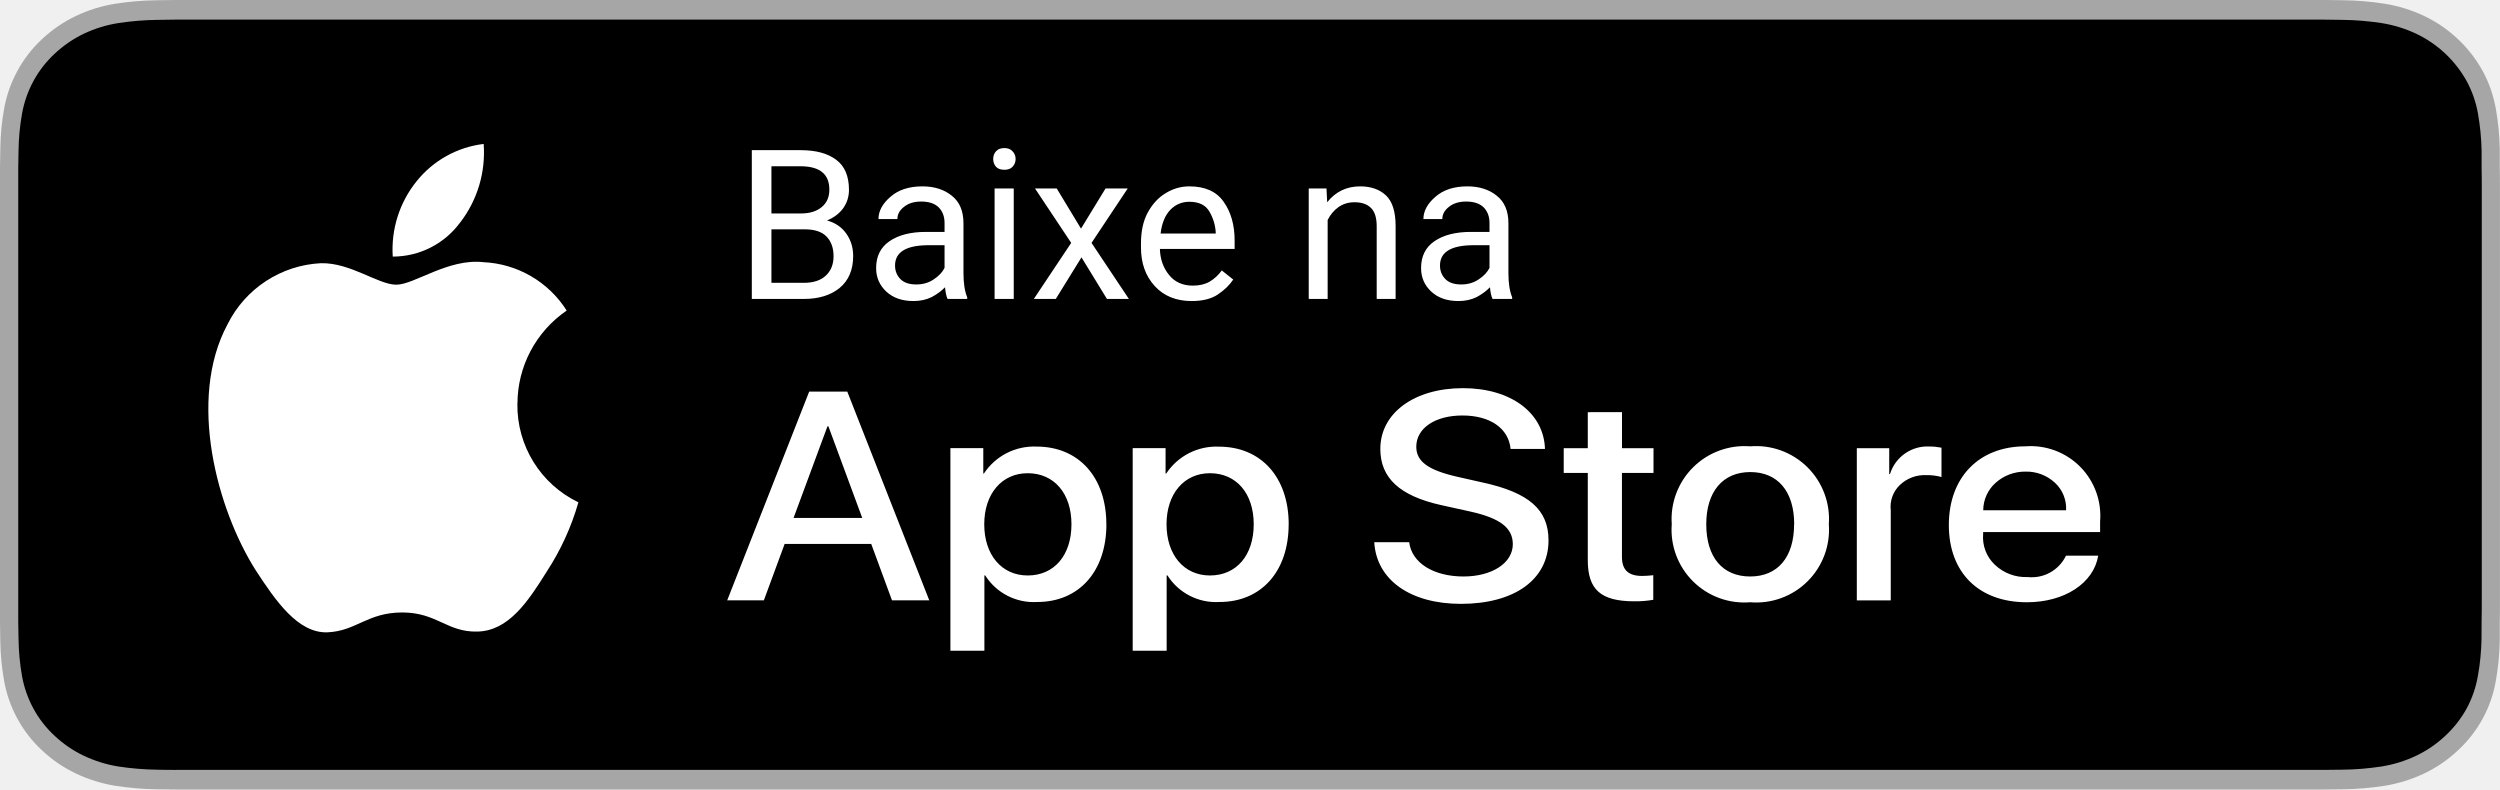
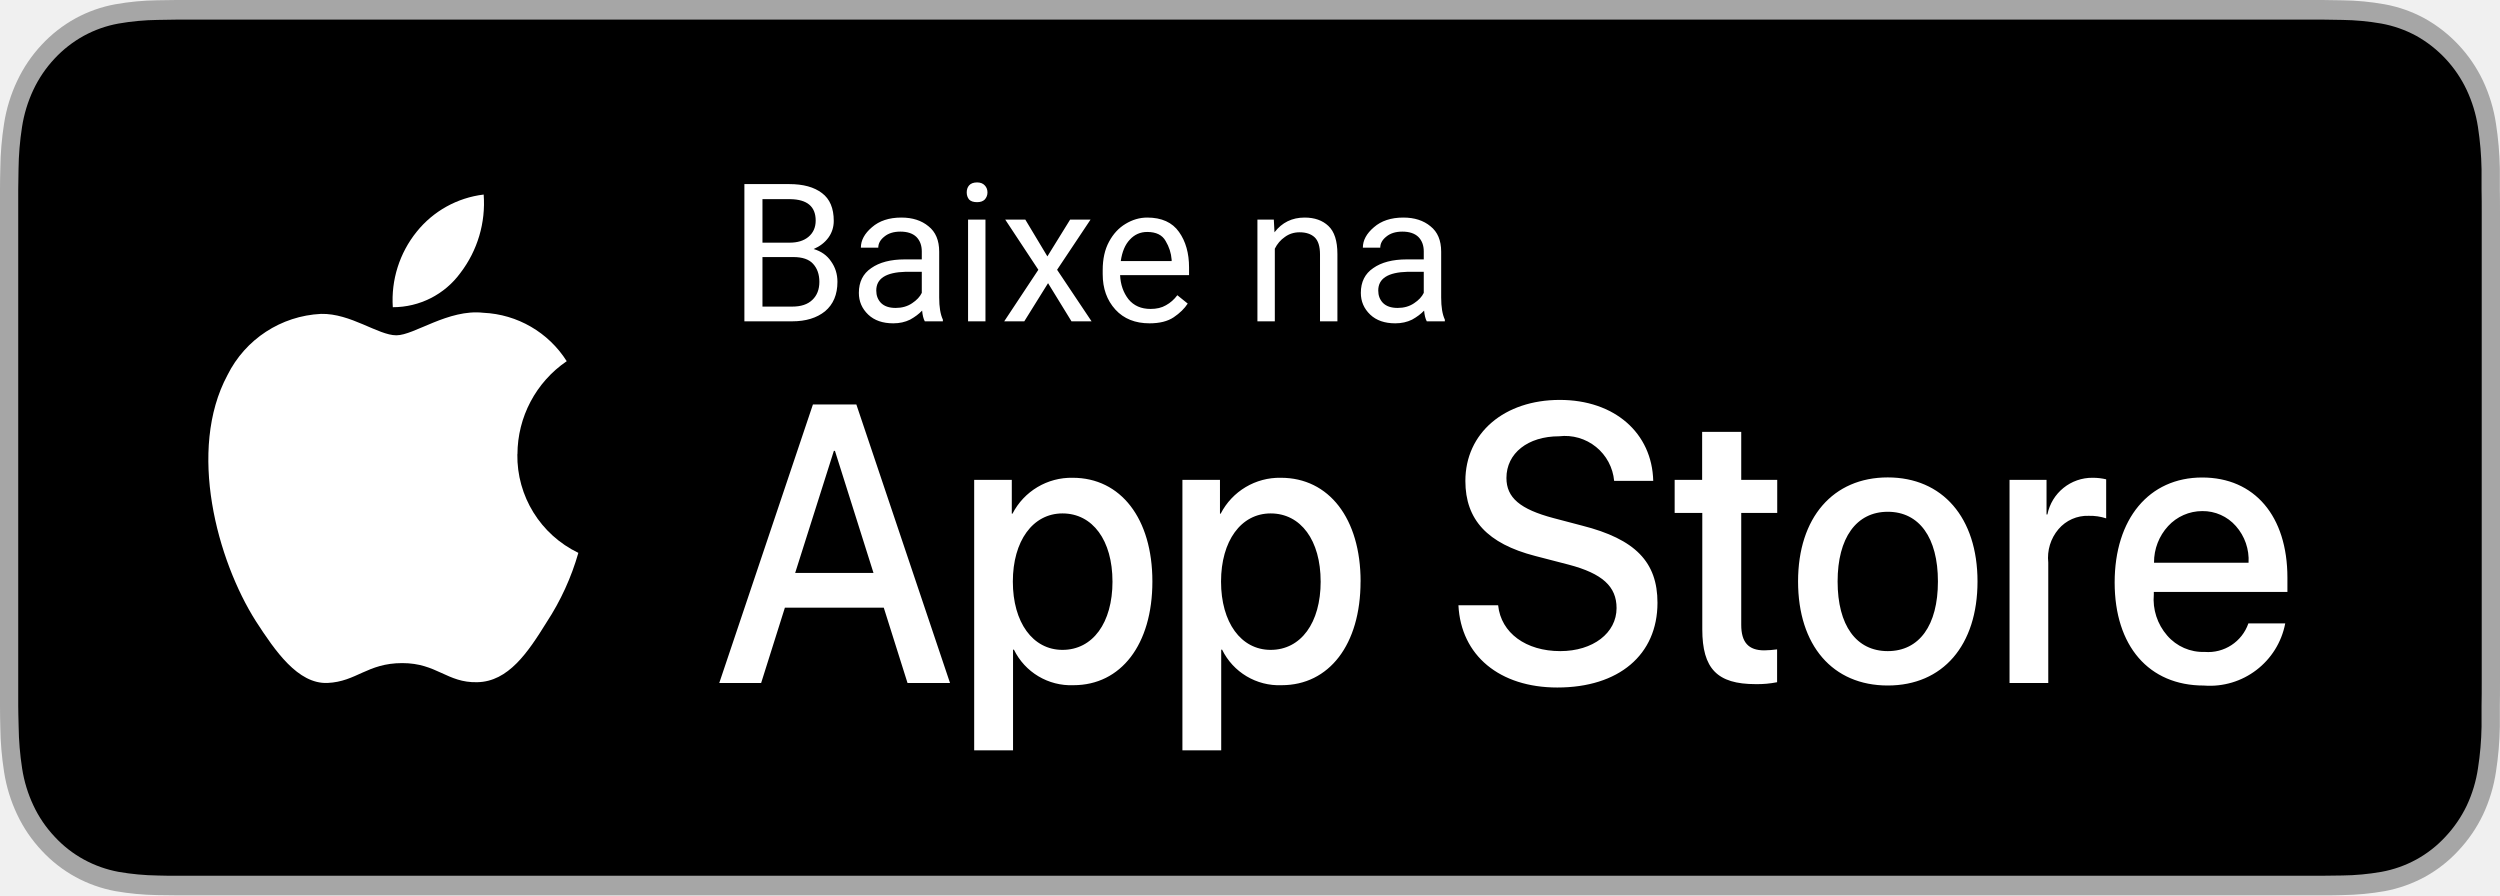
- <svg xmlns="http://www.w3.org/2000/svg" width="167.25" height="52.82" viewBox="0 0 167.25 52.82">
-   <g id="Group_7440" data-name="Group 7440" transform="translate(-323.86 -7627.001)">
-     <g id="App_Store" data-name="App Store" transform="translate(323.86 7627.001)">
-       <path id="Path_174" data-name="Path 174" d="M153.93,0H13.326c-.511,0-1.018,0-1.529,0-.427,0-.853.009-1.284.016a19.394,19.394,0,0,0-2.8.234,9.662,9.662,0,0,0-2.656.828A8.968,8.968,0,0,0,2.791,2.637a8.293,8.293,0,0,0-1.645,2.14A8.411,8.411,0,0,0,.272,7.29a16.107,16.107,0,0,0-.25,2.645c-.014.4-.016.81-.022,1.216V41.672c.006.411.008.808.02,1.218a16.349,16.349,0,0,0,.252,2.644,8.356,8.356,0,0,0,.875,2.513,8.231,8.231,0,0,0,1.645,2.133,8.833,8.833,0,0,0,2.262,1.557,9.851,9.851,0,0,0,2.658.833,20.2,20.2,0,0,0,2.8.234c.431.009.857.014,1.284.014l1.529,0h140.6l1.517,0c.423,0,.861-.005,1.286-.014a19.8,19.8,0,0,0,2.8-.234,9.958,9.958,0,0,0,2.668-.833,8.787,8.787,0,0,0,2.26-1.557,8.22,8.22,0,0,0,2.518-4.646,17.039,17.039,0,0,0,.26-2.645c0-.409,0-.808,0-1.218.012-.48.012-.956.012-1.444V12.592c0-.483,0-.963-.012-1.441,0-.4,0-.812,0-1.216a17.063,17.063,0,0,0-.26-2.645,8.354,8.354,0,0,0-.867-2.513,8.8,8.8,0,0,0-3.911-3.7,9.782,9.782,0,0,0-2.668-.828,19.288,19.288,0,0,0-2.8-.234c-.425-.007-.863-.014-1.288-.018Z" transform="translate(0)" fill="#a6a6a6" />
-       <path id="Path_175" data-name="Path 175" d="M11.193,50.852c-.425,0-.841,0-1.264-.014a18.954,18.954,0,0,1-2.612-.213A8.594,8.594,0,0,1,5,49.905a7.592,7.592,0,0,1-1.953-1.334,7.012,7.012,0,0,1-1.426-1.834,7.2,7.2,0,0,1-.759-2.174A15.428,15.428,0,0,1,.631,42.1c-.008-.276-.02-1.2-.02-1.2V10.591s.012-.908.02-1.173A15.364,15.364,0,0,1,.863,6.961a7.28,7.28,0,0,1,.759-2.183,7.15,7.15,0,0,1,1.42-1.834A7.773,7.773,0,0,1,5,1.6,8.422,8.422,0,0,1,7.312.889,18.8,18.8,0,0,1,9.933.674L11.2.657H154.831l1.276.017a18.7,18.7,0,0,1,2.6.213,8.624,8.624,0,0,1,2.336.719,7.578,7.578,0,0,1,3.374,3.176,7.206,7.206,0,0,1,.751,2.164,16.115,16.115,0,0,1,.242,2.476c0,.372,0,.77,0,1.168.012.492.012.96.012,1.432V39.487c0,.477,0,.943-.012,1.411,0,.428,0,.819-.006,1.221a15.556,15.556,0,0,1-.24,2.432,7.14,7.14,0,0,1-.753,2.191,7.286,7.286,0,0,1-1.42,1.818,7.609,7.609,0,0,1-1.957,1.343,8.526,8.526,0,0,1-2.33.721,18.427,18.427,0,0,1-2.614.213c-.409.01-.839.014-1.254.014l-1.515,0-142.128,0Z" transform="translate(0.609 0.655)" />
-       <path id="Path_176" data-name="Path 176" d="M21.361,17.918a7.553,7.553,0,0,1,3.294-6.23A6.971,6.971,0,0,0,19.077,8.45c-2.346-.264-4.622,1.507-5.818,1.507-1.218,0-3.061-1.482-5.044-1.438a7.386,7.386,0,0,0-6.252,4.093c-2.7,5.026-.687,12.409,1.9,16.47,1.3,1.989,2.809,4.209,4.792,4.131,1.937-.086,2.662-1.328,5-1.328,2.316,0,3,1.328,5.018,1.278,2.081-.036,3.392-2,4.642-4.005a16.993,16.993,0,0,0,2.122-4.64,7.206,7.206,0,0,1-4.081-6.6ZM17.544,5.778A7.67,7.67,0,0,0,19.1.541a6.782,6.782,0,0,0-4.482,2.49,7.274,7.274,0,0,0-1.6,5.046,5.587,5.587,0,0,0,4.522-2.3Z" transform="translate(13.257 9.089)" fill="#fff" />
-       <path id="Path_177" data-name="Path 177" d="M9.936,11.077H4.143l-1.39,3.774H.3L5.785.887h2.55L13.82,14.851H11.326ZM4.744,9.335h4.59L7.071,3.209H7.008L4.741,9.335Zm20.925.425c0,3.165-1.842,5.2-4.624,5.2a3.84,3.84,0,0,1-3.486-1.781h-.052v5.043H15.233V4.668h2.2v1.7h.04A4.016,4.016,0,0,1,21,4.563c2.811,0,4.666,2.043,4.666,5.2Zm-2.337,0c0-2.06-1.159-3.415-2.928-3.415-1.738,0-2.907,1.383-2.907,3.416,0,2.05,1.169,3.425,2.907,3.425C22.173,13.187,23.332,11.84,23.332,9.76Zm14.53,0c0,3.165-1.842,5.2-4.624,5.2a3.842,3.842,0,0,1-3.486-1.781H29.7v5.043H27.428V4.668h2.2v1.7h.042a4.016,4.016,0,0,1,3.528-1.8c2.813,0,4.667,2.043,4.667,5.2Zm-2.337,0c0-2.06-1.159-3.415-2.928-3.415-1.738,0-2.905,1.383-2.905,3.416,0,2.05,1.168,3.425,2.905,3.425C34.366,13.187,35.525,11.84,35.525,9.76Zm10.4,1.2c.17,1.386,1.633,2.294,3.633,2.294,1.918,0,3.3-.908,3.3-2.158,0-1.083-.832-1.733-2.8-2.177L48.08,8.482c-2.79-.618-4.085-1.818-4.085-3.763,0-2.409,2.285-4.064,5.529-4.064,3.209,0,5.412,1.655,5.486,4.064h-2.3c-.138-1.395-1.391-2.236-3.223-2.236S46.4,3.335,46.4,4.574c0,.988.8,1.568,2.76,2.013l1.673.377c3.119.678,4.414,1.829,4.414,3.871,0,2.613-2.266,4.25-5.867,4.25-3.37,0-5.646-1.6-5.791-4.124Zm14.238-8.7V4.67h2.108V6.325H60.159v5.613c0,.872.423,1.279,1.348,1.279.252,0,.5-.021.748-.049v1.646a6.851,6.851,0,0,1-1.262.1c-2.243,0-3.119-.774-3.119-2.749V6.325h-1.61V4.67h1.61V2.261Zm3.328,7.5A4.883,4.883,0,0,1,68.74,4.546,4.88,4.88,0,0,1,74,9.762a4.871,4.871,0,0,1-5.257,5.216,4.869,4.869,0,0,1-5.253-5.216Zm8.192,0c0-2.2-1.1-3.492-2.937-3.492S65.8,7.574,65.8,9.762c0,2.206,1.094,3.492,2.937,3.492s2.939-1.287,2.939-3.492ZM75.871,4.67H78.04V6.4h.052a2.62,2.62,0,0,1,2.664-1.841,3.885,3.885,0,0,1,.78.078V6.6a3.512,3.512,0,0,0-1.021-.127,2.4,2.4,0,0,0-1.773.67,2.007,2.007,0,0,0-.6,1.673v6.038H75.872V4.67Zm16.151,7.191c-.306,1.848-2.264,3.117-4.771,3.117-3.223,0-5.223-1.984-5.223-5.168s2.01-5.264,5.127-5.264a4.657,4.657,0,0,1,4.993,5.022v.715H84.323v.127a2.524,2.524,0,0,0,.783,2.059,3,3,0,0,0,2.2.823,2.536,2.536,0,0,0,2.559-1.431ZM84.333,8.824h5.54a2.333,2.333,0,0,0-.745-1.839,2.792,2.792,0,0,0-1.974-.747,2.947,2.947,0,0,0-2,.753,2.476,2.476,0,0,0-.825,1.832Z" transform="translate(48.349 25.313)" fill="#fff" />
+ <svg xmlns="http://www.w3.org/2000/svg" width="116.706" height="41.796" viewBox="0 0 116.706 41.796">
+   <g id="Group_7459" data-name="Group 7459" transform="translate(-439 -7851)">
+     <g id="Group_3141" data-name="Group 3141" transform="translate(191.707 -2089)">
+       <g id="Group_3140" data-name="Group 3140">
+         <path id="Path_174" data-name="Path 174" d="M107.413,0H8.233c-.3,0-.6.007-.9.013A11.973,11.973,0,0,0,5.381.2,6.18,6.18,0,0,0,3.528.855a6.3,6.3,0,0,0-1.58,1.232A6.536,6.536,0,0,0,.8,3.781,7.269,7.269,0,0,0,.19,5.769,14.406,14.406,0,0,0,.015,7.862C.006,8.182,0,8.5,0,8.824V32.977c0,.325.006.64.014.964A14.623,14.623,0,0,0,.19,36.034,7.222,7.222,0,0,0,.8,38.021a6.483,6.483,0,0,0,1.148,1.688,6.2,6.2,0,0,0,1.579,1.232,6.3,6.3,0,0,0,1.854.659,12.469,12.469,0,0,0,1.955.185q.45.01.9.011h100.24c.3,0,.6,0,.9-.011a12.222,12.222,0,0,0,1.951-.185,6.37,6.37,0,0,0,1.861-.659,6.174,6.174,0,0,0,1.577-1.232,6.631,6.631,0,0,0,1.152-1.687,7.235,7.235,0,0,0,.6-1.99,15.24,15.24,0,0,0,.181-2.093v-.964c.008-.38.008-.756.008-1.143V9.964c0-.382,0-.762-.008-1.14V7.862a15.259,15.259,0,0,0-.181-2.093,7.225,7.225,0,0,0-.6-1.988A6.546,6.546,0,0,0,113.181.855,6.254,6.254,0,0,0,111.319.2a11.908,11.908,0,0,0-1.951-.185q-.45-.009-.9-.014Z" transform="translate(247.293 9940)" fill="#a6a6a6" />
+         <path id="Path_175" data-name="Path 175" d="M8,40.623c-.3,0-.587,0-.882-.011a11.631,11.631,0,0,1-1.822-.17,5.473,5.473,0,0,1-1.616-.573,5.33,5.33,0,0,1-1.363-1.062,5.551,5.551,0,0,1-.995-1.46,6.285,6.285,0,0,1-.529-1.731A13.968,13.968,0,0,1,.63,33.657C.619,33.437.611,32.7.611,32.7V8.567s.008-.723.014-.934A13.91,13.91,0,0,1,.787,5.676a6.36,6.36,0,0,1,.529-1.738,5.664,5.664,0,0,1,.991-1.46A5.459,5.459,0,0,1,3.675,1.411,5.362,5.362,0,0,1,5.287.842,11.538,11.538,0,0,1,7.116.671L8,.657H108.226l.89.014a11.474,11.474,0,0,1,1.811.17,5.489,5.489,0,0,1,1.63.573,5.654,5.654,0,0,1,2.355,2.529,6.3,6.3,0,0,1,.524,1.723,14.592,14.592,0,0,1,.169,1.972v.93c.008.392.008.765.008,1.14V31.574c0,.38,0,.751-.008,1.123v.972a14.08,14.08,0,0,1-.167,1.937,6.243,6.243,0,0,1-.525,1.745,5.764,5.764,0,0,1-.991,1.447,5.347,5.347,0,0,1-1.365,1.069,5.428,5.428,0,0,1-1.626.574,11.307,11.307,0,0,1-1.824.17c-.286.008-.585.011-.875.011H8Z" transform="translate(247.533 9940.259)" />
+         <path id="Path_176" data-name="Path 176" d="M15.111,12.667a5.27,5.27,0,0,1,2.3-4.347,4.864,4.864,0,0,0-3.893-2.26c-1.637-.184-3.225,1.052-4.06,1.052-.85,0-2.136-1.034-3.519-1A5.154,5.154,0,0,0,1.576,8.965C-.311,12.472,1.1,17.624,2.9,20.458c.9,1.388,1.96,2.937,3.344,2.883,1.351-.06,1.857-.927,3.49-.927,1.616,0,2.091.927,3.5.892,1.452-.025,2.367-1.393,3.239-2.8a11.857,11.857,0,0,0,1.481-3.238,5.028,5.028,0,0,1-2.848-4.606ZM12.448,4.2A5.352,5.352,0,0,0,13.534.541a4.733,4.733,0,0,0-3.128,1.737A5.076,5.076,0,0,0,9.292,5.8a3.9,3.9,0,0,0,3.156-1.6Z" transform="translate(256.338 9948.541)" fill="#fff" />
+         <path id="Path_177" data-name="Path 177" d="M7.98,10.359H3.363L2.255,13.873H.3l4.372-13H6.7l4.372,13H9.088ZM3.842,8.737H7.5l-1.8-5.7H5.65l-1.807,5.7Zm16.677.4c0,2.947-1.469,4.84-3.685,4.84a2.959,2.959,0,0,1-2.778-1.658h-.042v4.7H12.2V4.392h1.756V5.97h.032A3.092,3.092,0,0,1,16.8,4.294c2.24,0,3.719,1.9,3.719,4.84Zm-1.863,0c0-1.919-.924-3.179-2.334-3.179-1.385,0-2.317,1.287-2.317,3.181,0,1.909.932,3.189,2.317,3.189,1.411,0,2.335-1.258,2.335-3.195Zm11.581,0c0,2.947-1.469,4.84-3.685,4.84a2.96,2.96,0,0,1-2.778-1.658h-.042v4.7H21.921V4.392h1.753V5.97h.033a3.092,3.092,0,0,1,2.812-1.676c2.242,0,3.72,1.9,3.72,4.84Zm-1.863,0c0-1.919-.924-3.179-2.334-3.179-1.385,0-2.316,1.287-2.316,3.181,0,1.909.931,3.189,2.316,3.189,1.411,0,2.335-1.258,2.335-3.195ZM36.66,10.25c.135,1.29,1.3,2.136,2.9,2.136,1.528,0,2.628-.846,2.628-2.009,0-1.009-.663-1.613-2.233-2.027l-1.569-.407c-2.224-.575-3.256-1.693-3.256-3.5C35.13,2.2,36.951.659,39.537.659c2.553,0,4.309,1.541,4.363,3.78H42.075a2.305,2.305,0,0,0-2.569-2.082c-1.46,0-2.459.793-2.459,1.946,0,.92.638,1.46,2.2,1.874l1.333.351c2.486.631,3.518,1.7,3.518,3.6,0,2.433-1.806,3.957-4.676,3.957-2.686,0-4.5-1.488-4.616-3.84H36.66Zm11.348-8.1V4.393h1.68V5.934h-1.68V11.16c0,.812.337,1.191,1.074,1.191a5.318,5.318,0,0,0,.6-.046v1.533a4.692,4.692,0,0,1-1.006.089c-1.788,0-2.486-.72-2.486-2.559V5.934H44.9V4.393h1.283V2.15Zm2.653,6.983c0-2.982,1.636-4.856,4.187-4.856s4.19,1.874,4.19,4.857-1.62,4.857-4.19,4.857-4.187-1.867-4.187-4.857Zm6.529,0c0-2.045-.874-3.252-2.341-3.252S52.507,7.1,52.507,9.134c0,2.054.872,3.252,2.341,3.252s2.342-1.2,2.342-3.252Zm3.341-4.74H62.26V6.008h.04a2.133,2.133,0,0,1,2.123-1.714,2.667,2.667,0,0,1,.621.072V6.188a2.421,2.421,0,0,0-.814-.118,1.771,1.771,0,0,0-1.413.624,2.061,2.061,0,0,0-.476,1.558v5.622H60.533V4.393Zm12.872,6.7a3.585,3.585,0,0,1-3.8,2.9c-2.569,0-4.163-1.847-4.163-4.812s1.6-4.9,4.086-4.9c2.444,0,3.979,1.8,3.979,4.676v.666H67.268v.118a2.579,2.579,0,0,0,.624,1.917,2.209,2.209,0,0,0,1.751.766,1.988,1.988,0,0,0,2.04-1.332ZM67.276,8.261h4.415A2.372,2.372,0,0,0,71.1,6.549a2.055,2.055,0,0,0-1.573-.7,2.167,2.167,0,0,0-1.591.7,2.492,2.492,0,0,0-.658,1.7Z" transform="translate(280.57 9958.01)" fill="#fff" />
+       </g>
    </g>
-     <text id="Baixe_na" data-name="Baixe na" transform="translate(373 7647)" fill="#fff" font-size="14" font-family="Roboto-Regular, Roboto">
+     <text id="Baixe_na" data-name="Baixe na" transform="translate(473 7866)" fill="#fff" font-size="9" font-family="Roboto-Regular, Roboto">
      <tspan x="0" y="0">Baixe na</tspan>
    </text>
  </g>
</svg>
